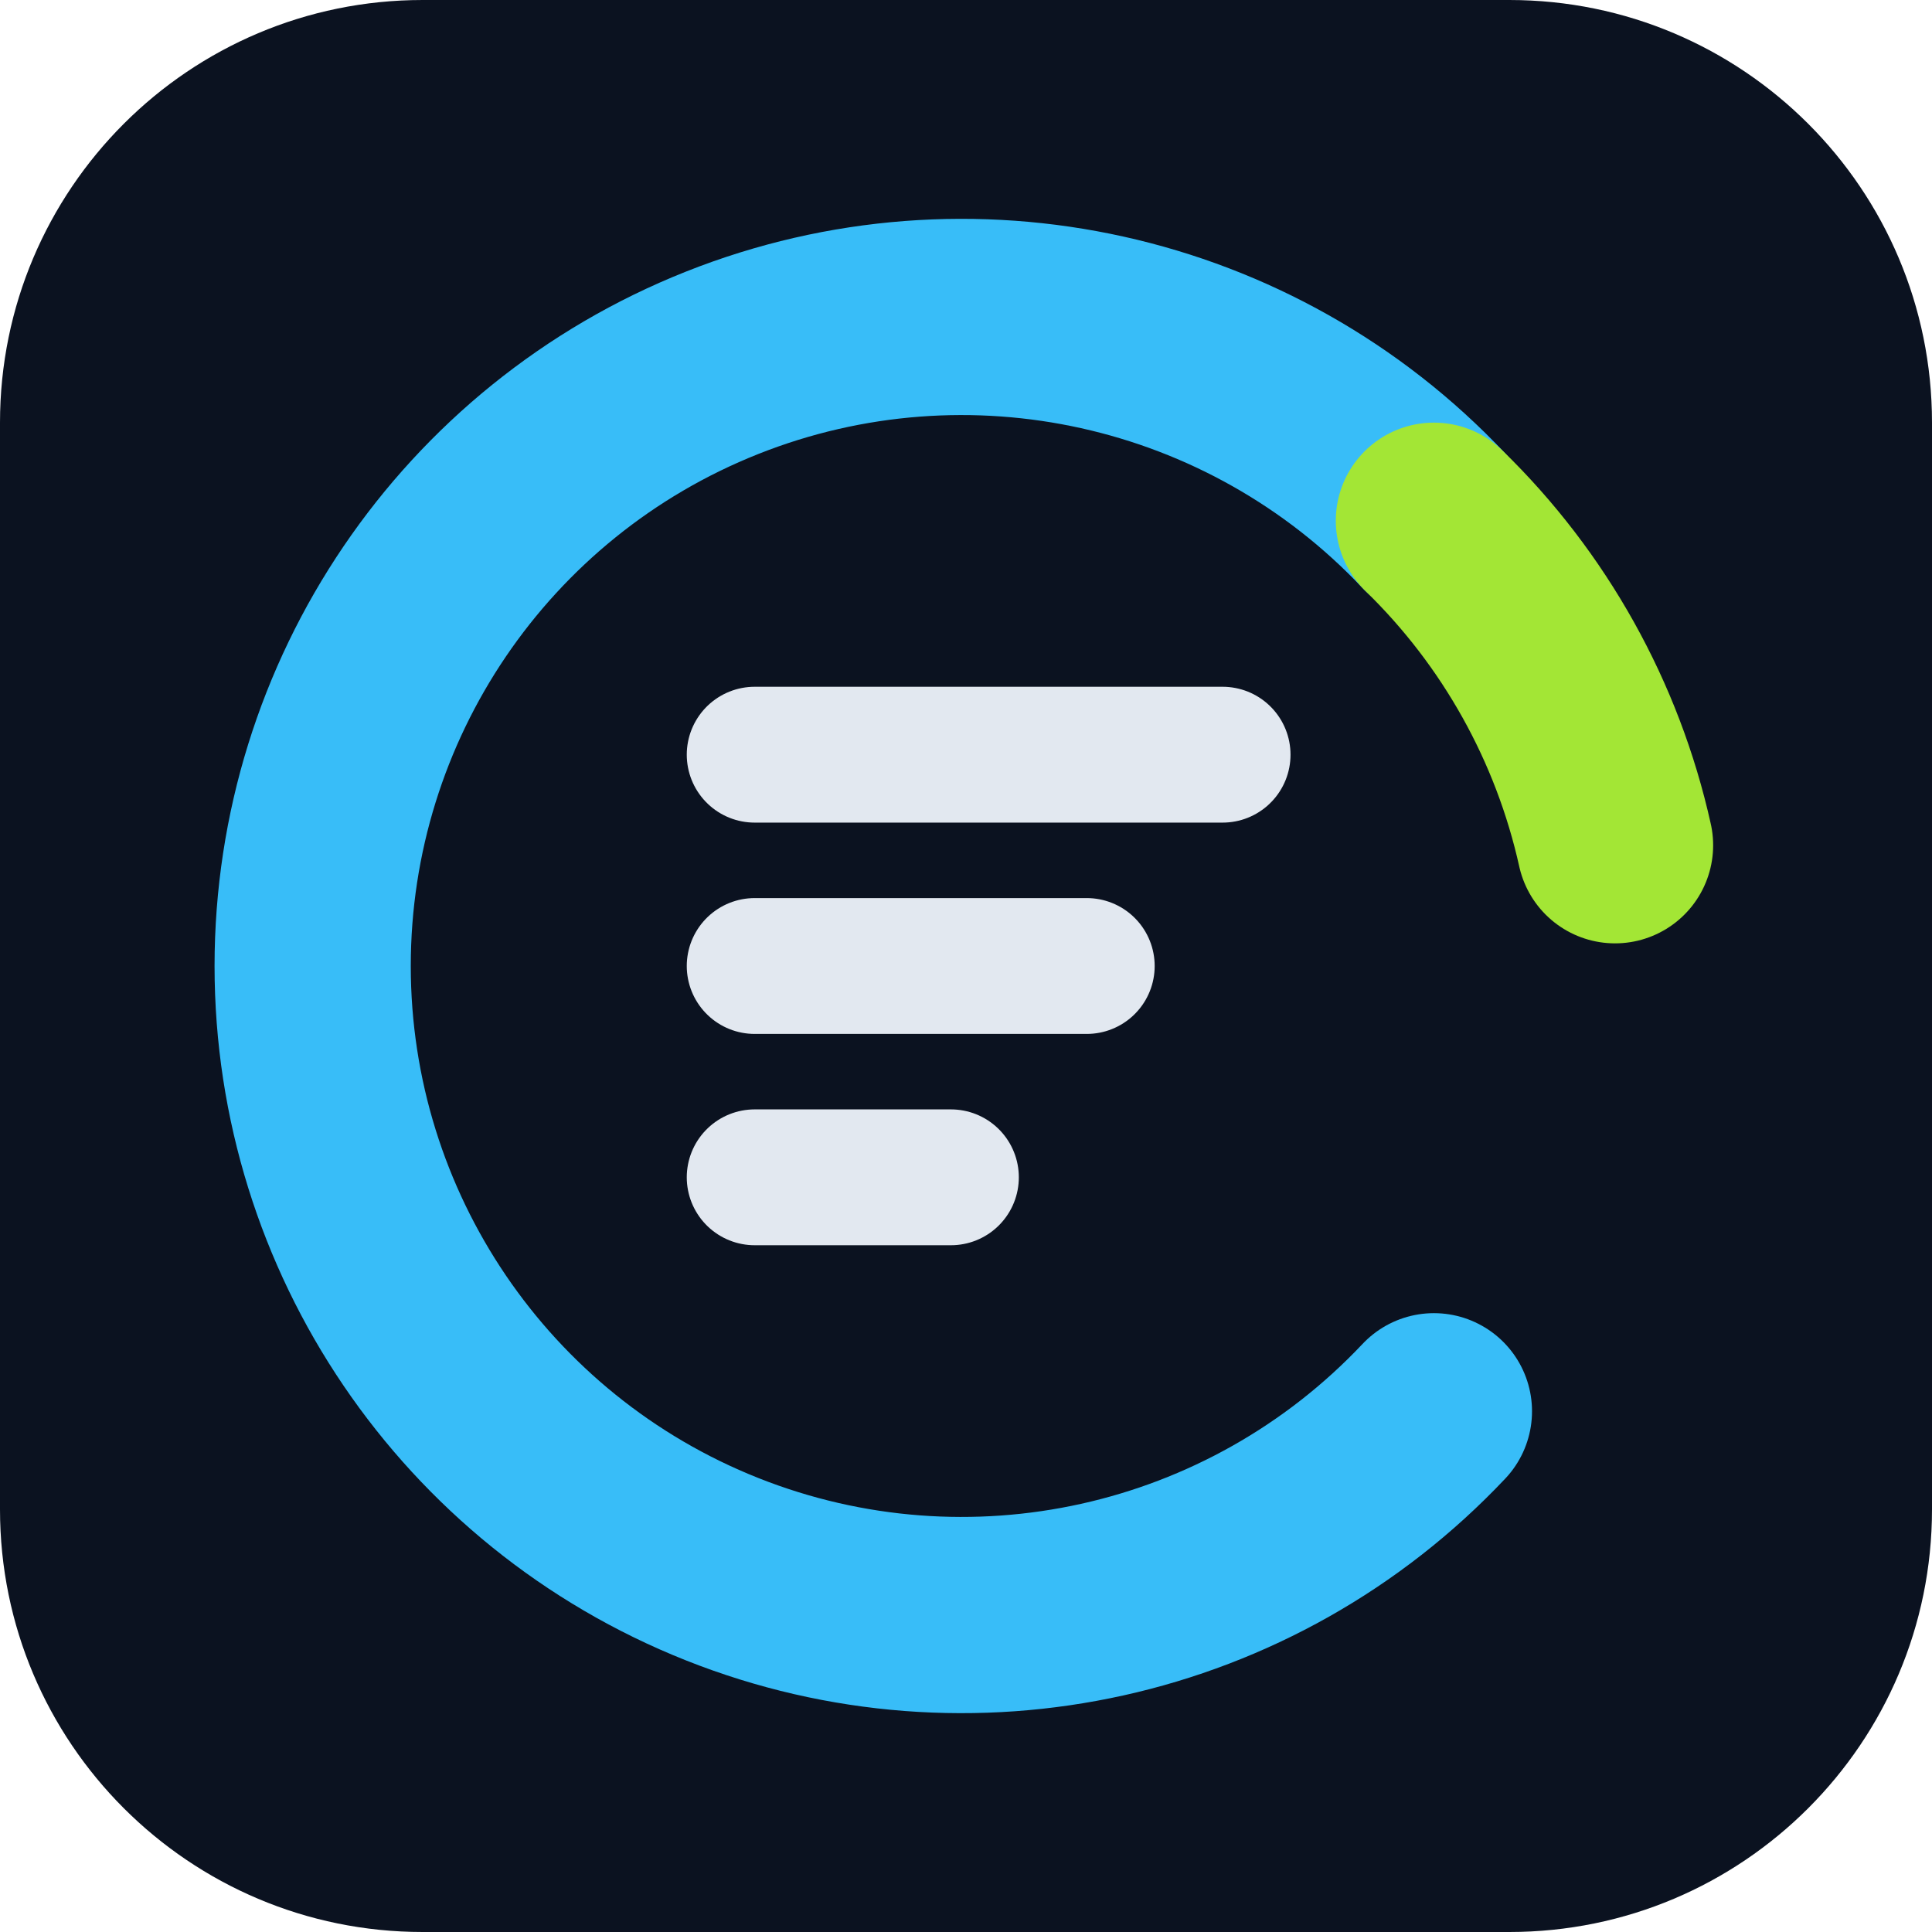
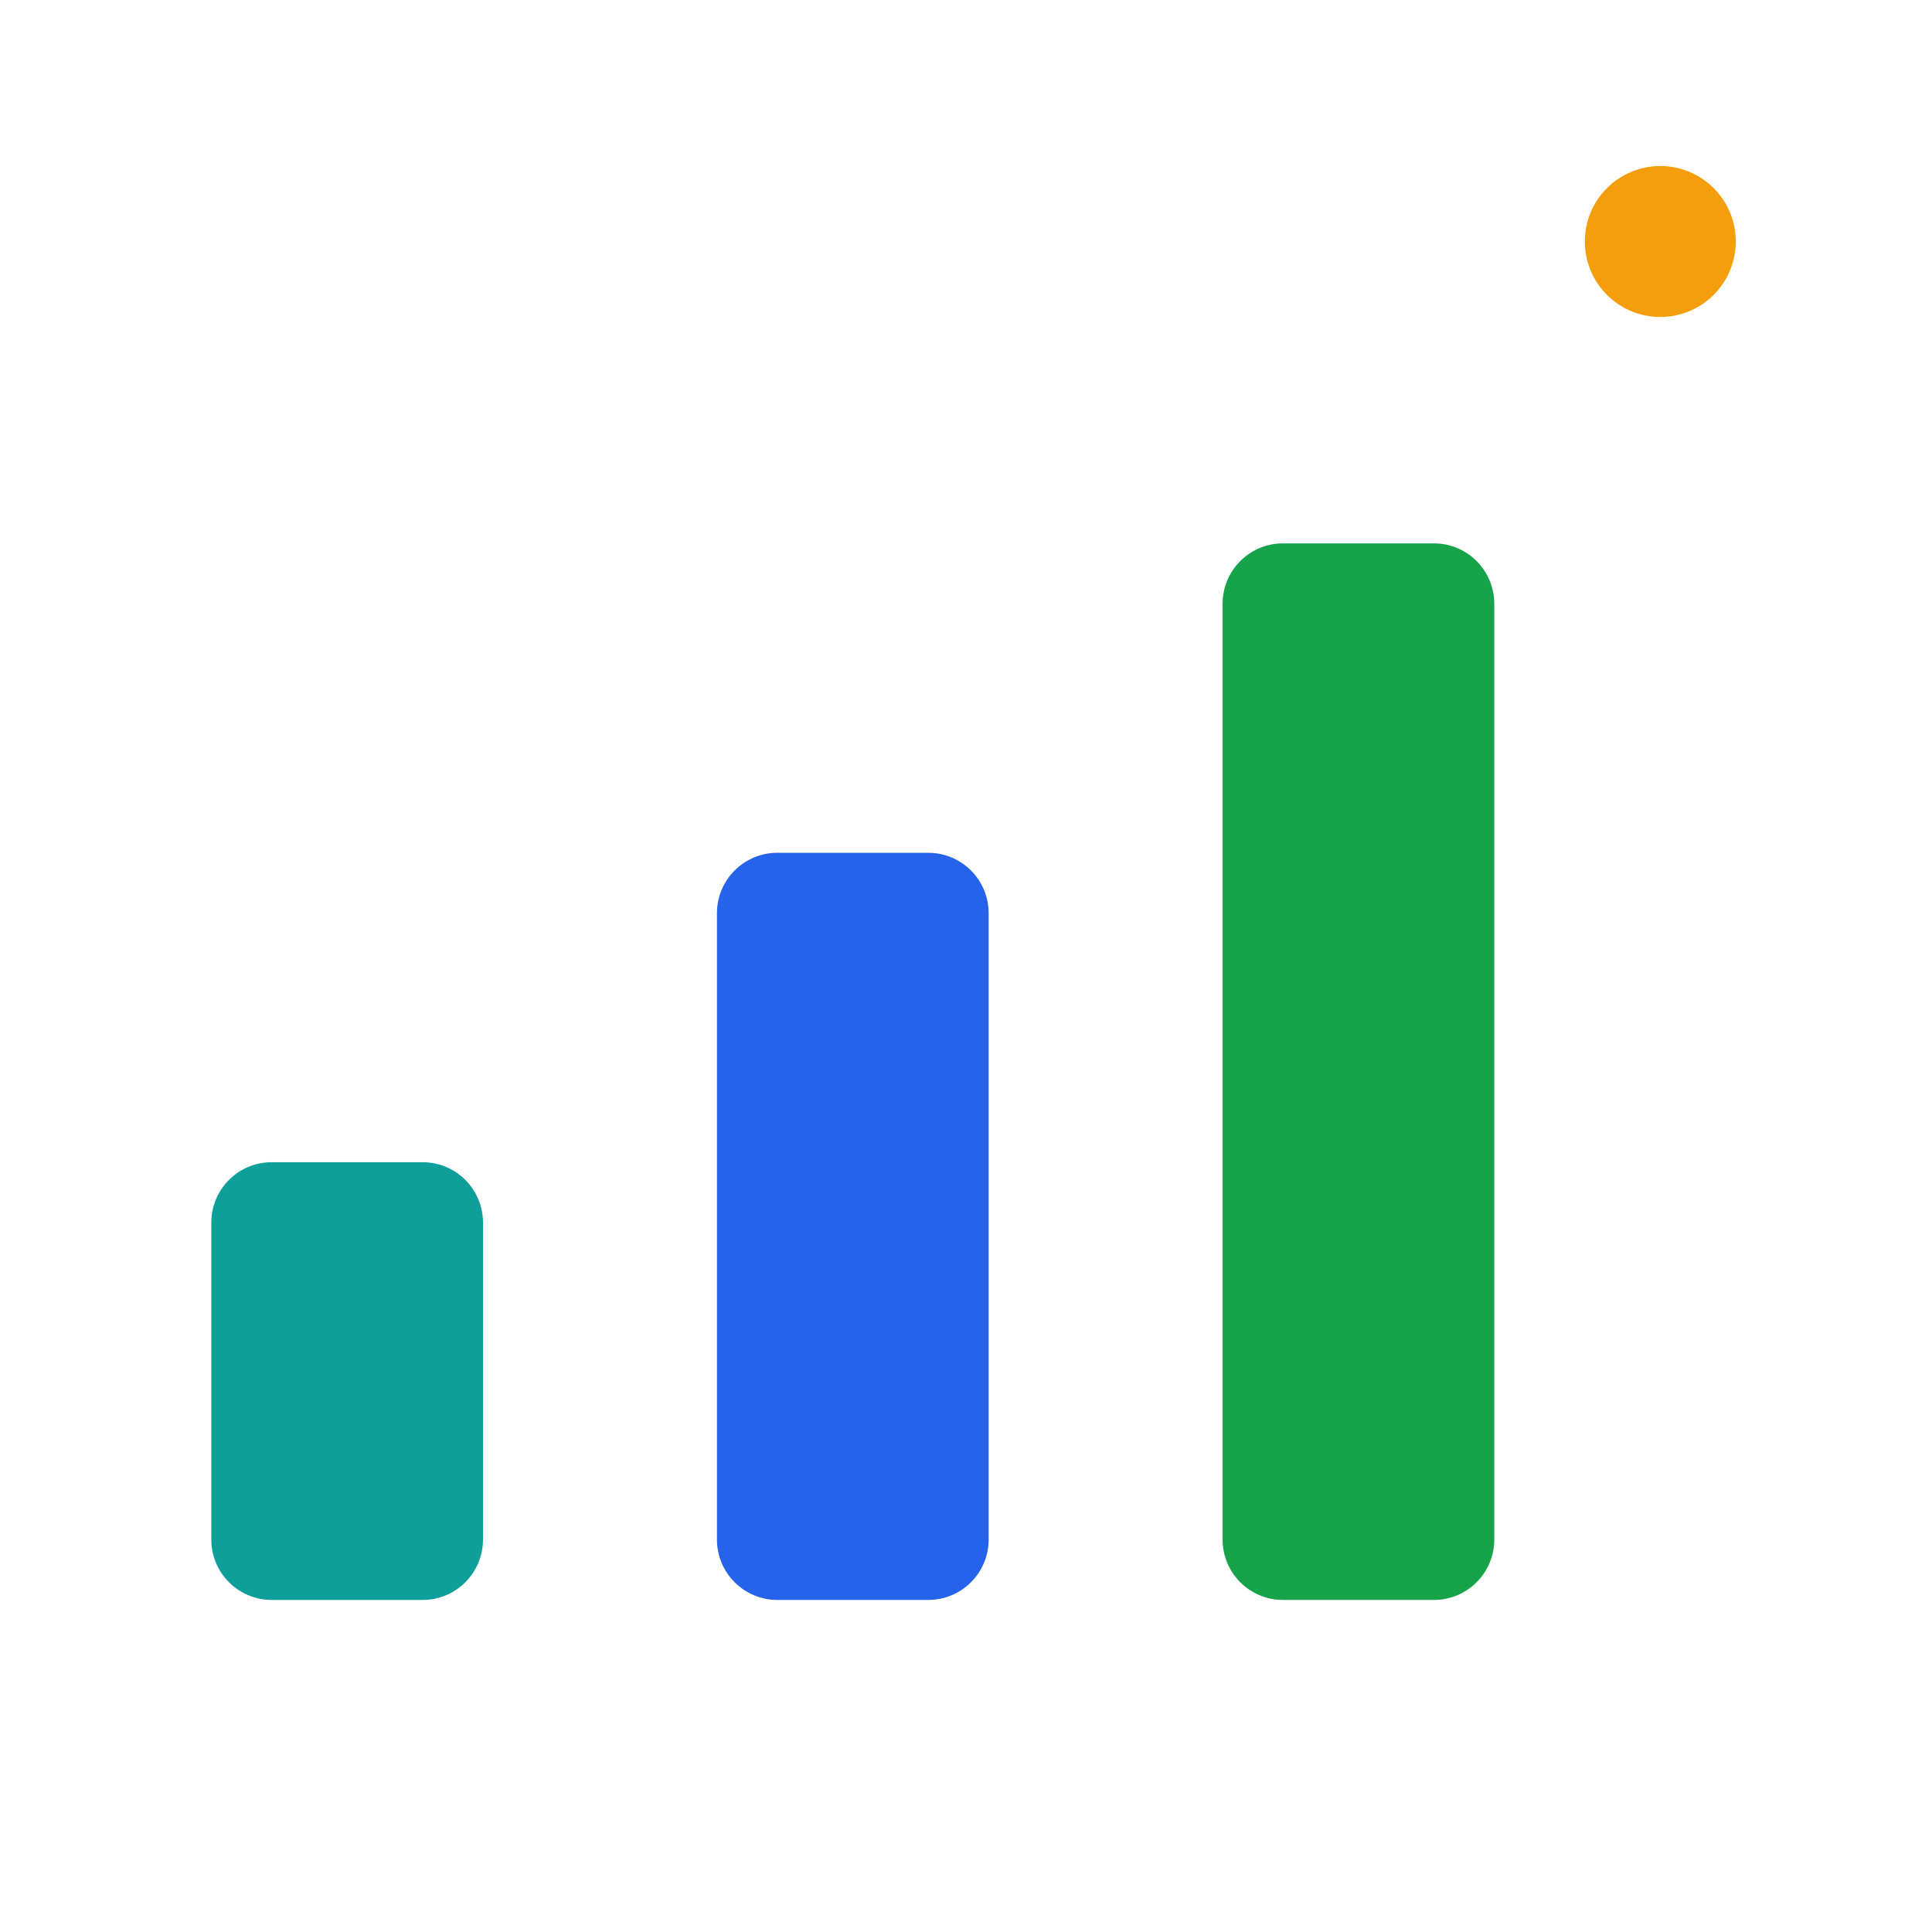
- <svg xmlns="http://www.w3.org/2000/svg" viewBox="0 0 256 256" fill="none">
-   <rect width="256" height="256" rx="56" fill="#0B1220" />
-   <path d="M190 69A86 86 0 1 0 190 187" stroke="#38BDF8" stroke-width="26" stroke-linecap="round" />
-   <path d="M190 69A86 86 0 0 1 214 112" stroke="#A3E635" stroke-width="26" stroke-linecap="round" />
-   <path d="M100 100h62M100 128h44M100 156h26" stroke="#E2E8F0" stroke-width="18" stroke-linecap="round" />
+ <svg xmlns="http://www.w3.org/2000/svg" width="256" height="256" viewBox="0 0 256 256" fill="none">
+   <rect x="28" y="154" width="36" height="58" rx="8" fill="#0F9F9A" />
+   <rect x="95" y="113" width="36" height="99" rx="8" fill="#2563EB" />
+   <rect x="162" y="72" width="36" height="140" rx="8" fill="#16A34A" />
+   <circle cx="220" cy="32" r="10" fill="#F59E0B" />
</svg>
